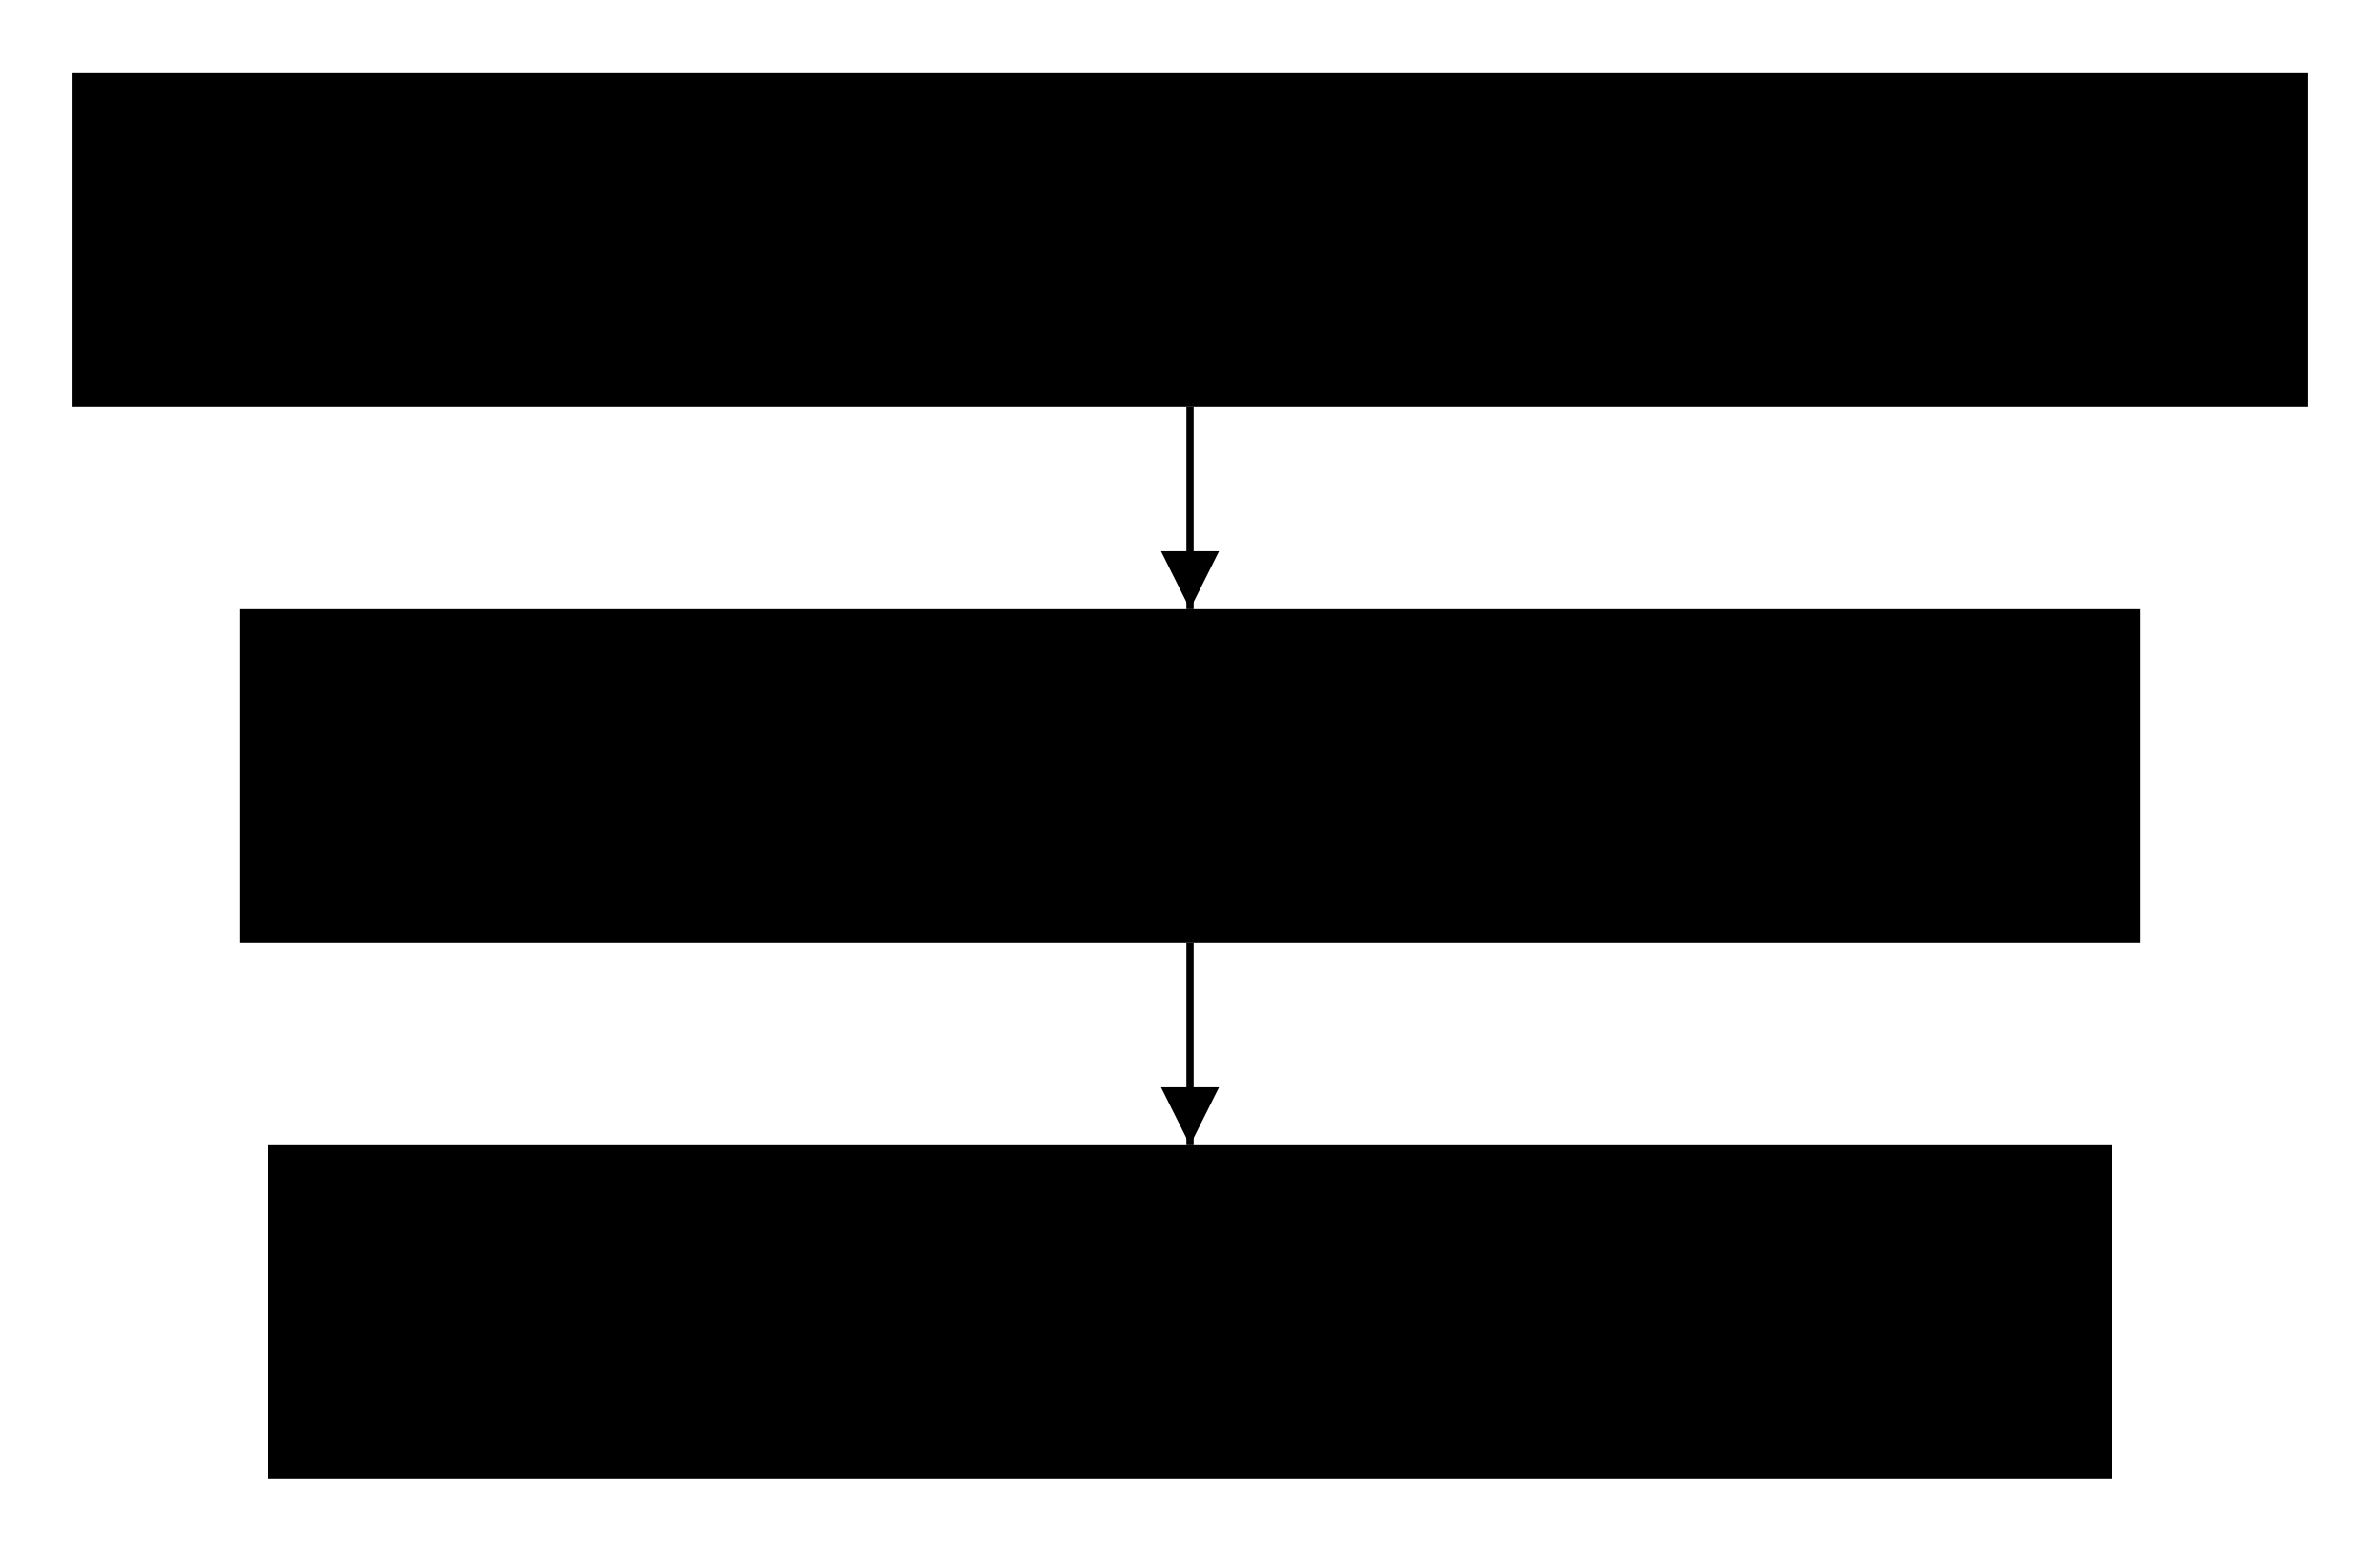
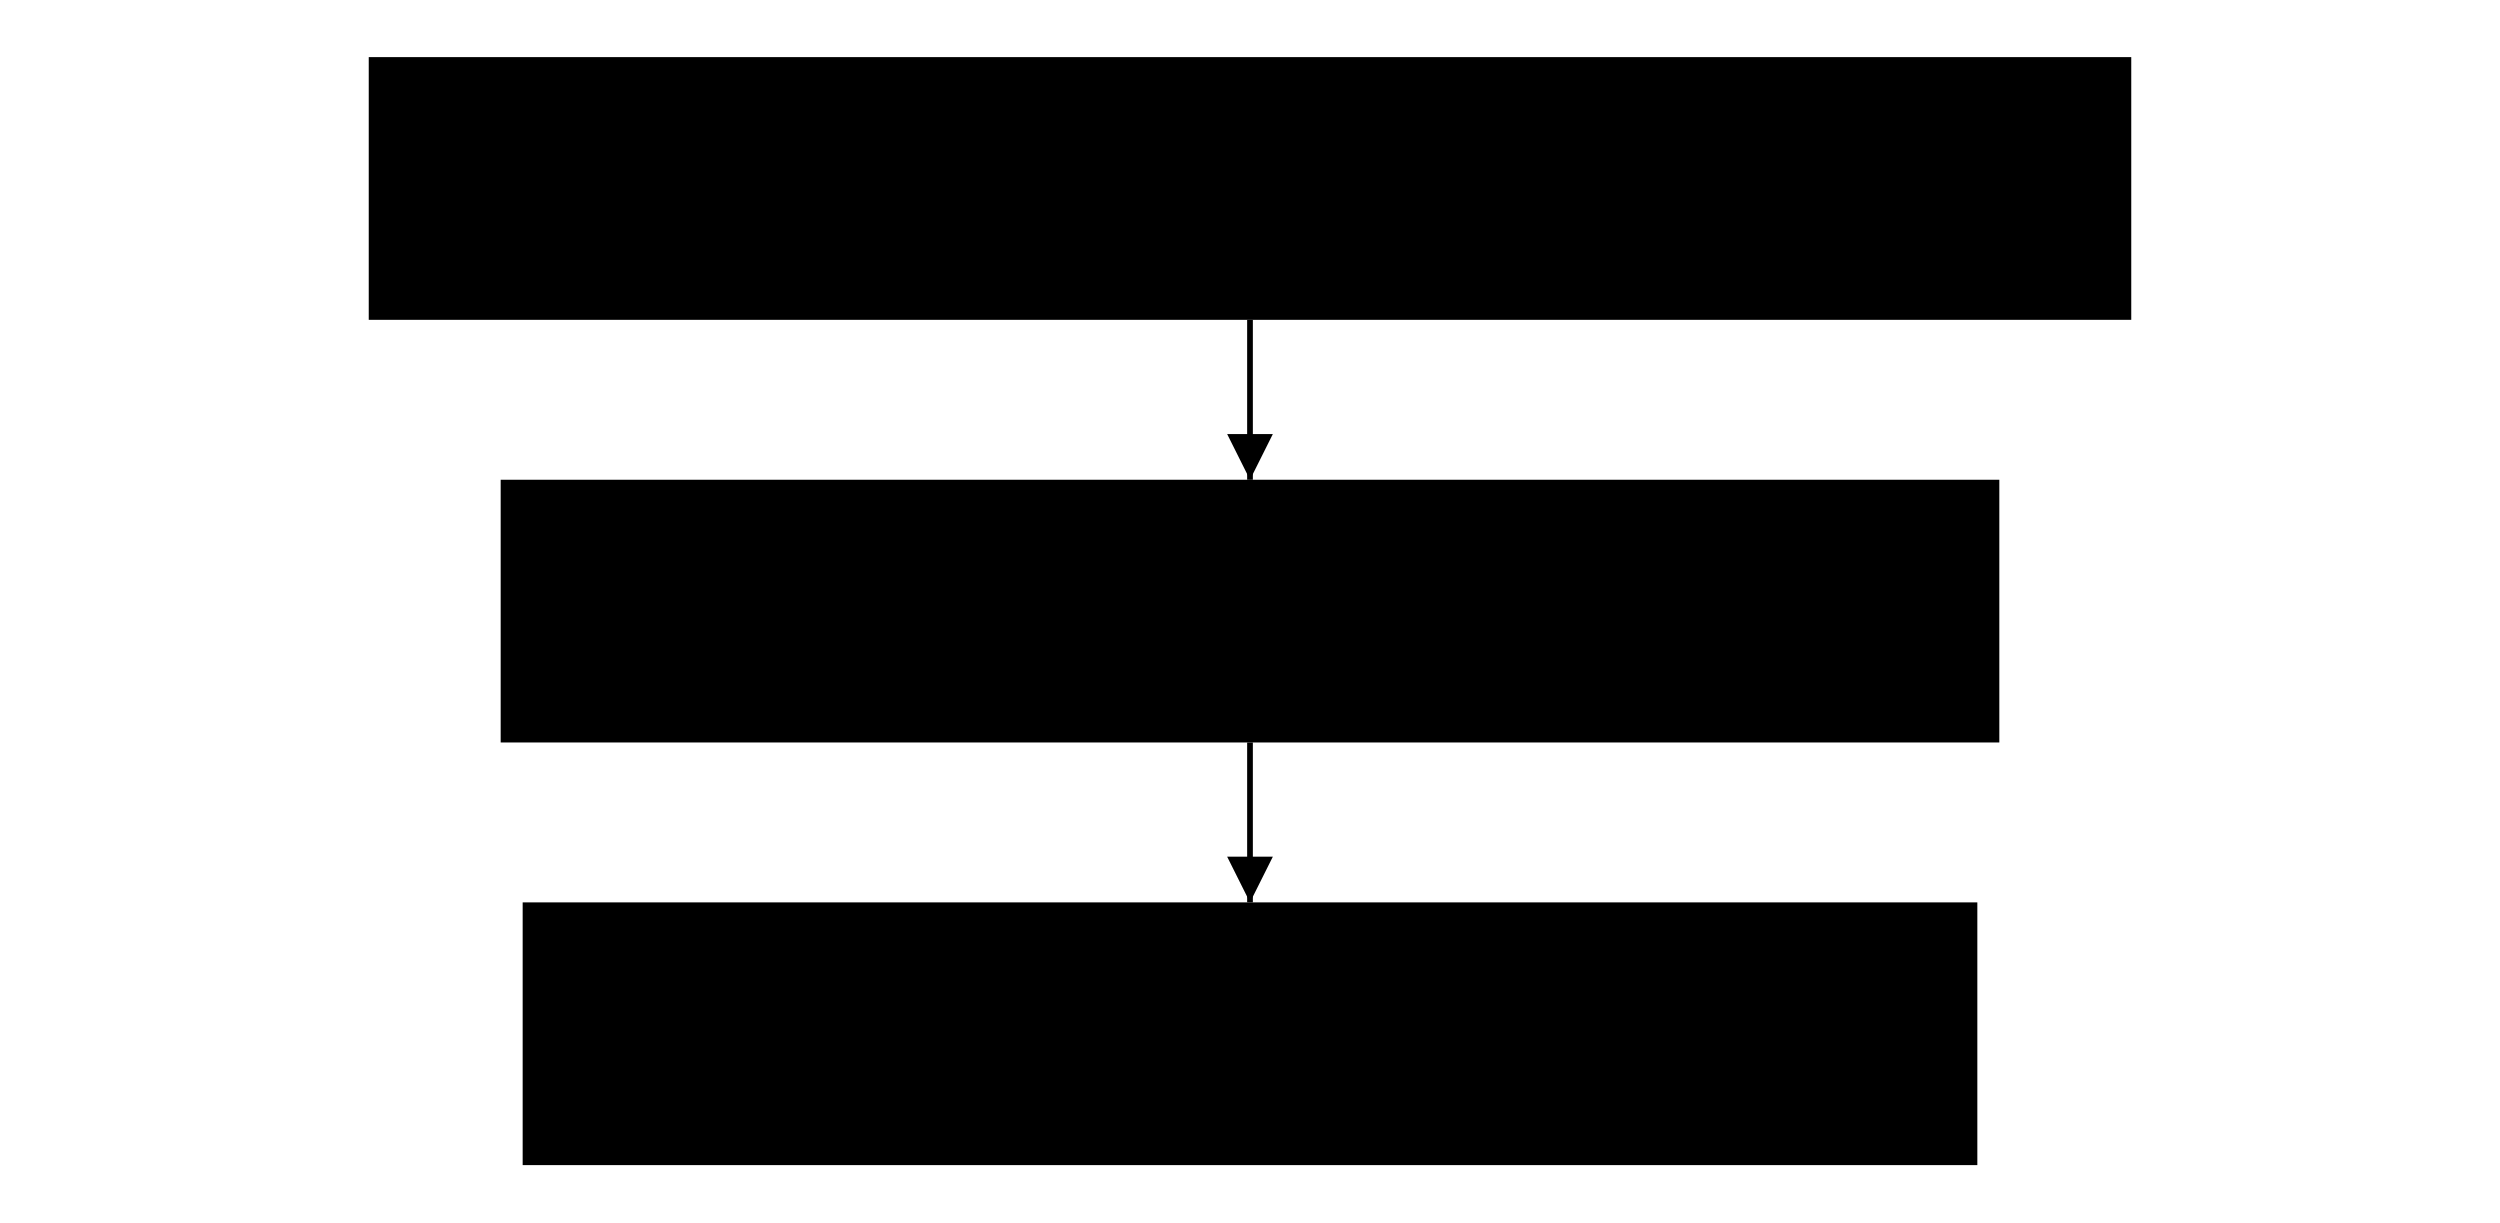
- <svg xmlns="http://www.w3.org/2000/svg" width="540" height="352" viewBox="-10 -10 328.6 214">
+ <svg xmlns="http://www.w3.org/2000/svg" width="720" height="352" viewBox="-10 -10 328.6 214">
  <defs>
    <marker id="wdoc-arrow" viewBox="0 0 10 10" refX="10" refY="5" markerWidth="8" markerHeight="8" orient="auto-start-reverse">
      <path d="M 0 0 L 10 5 L 0 10 z" fill="currentColor" />
    </marker>
  </defs>
  <g transform="translate(0 0)">
    <rect class="wdoc-process" x="0" y="0" width="308.6" height="46" id="declare" />
    <text class="wdoc-shape-text" x="154.3" y="23" font-size="14" text-anchor="middle" dominant-baseline="middle">
      <tspan x="154.3" dy="0em">1. Declare the resource and its params</tspan>
    </text>
  </g>
  <g transform="translate(23.1 74)">
    <rect class="wdoc-process" x="0" y="0" width="262.4" height="46" id="implement" />
    <text class="wdoc-shape-text" x="131.2" y="23" font-size="14" text-anchor="middle" dominant-baseline="middle">
      <tspan x="131.2" dy="0em">2. Implement check() and apply()</tspan>
    </text>
  </g>
  <g transform="translate(26.95 148)">
    <rect class="wdoc-process" x="0" y="0" width="254.7" height="46" id="validate" />
    <text class="wdoc-shape-text" x="127.35" y="23" font-size="14" text-anchor="middle" dominant-baseline="middle">
      <tspan x="127.35" dy="-0.6em">3. Validate the script</tspan>
      <tspan x="127.35" dy="1.2em">compiles</tspan>
    </text>
  </g>
  <polyline points="154.3,46 154.3,74" fill="none" stroke="currentColor" marker-end="url(#wdoc-arrow)" data-kind="flow" />
  <text class="wdoc-edge-label" x="150.3" y="60" text-anchor="middle" dominant-baseline="middle" font-size="11" />
  <polyline points="154.3,120 154.3,148" fill="none" stroke="currentColor" marker-end="url(#wdoc-arrow)" data-kind="flow" />
  <text class="wdoc-edge-label" x="150.3" y="134" text-anchor="middle" dominant-baseline="middle" font-size="11" />
</svg>
